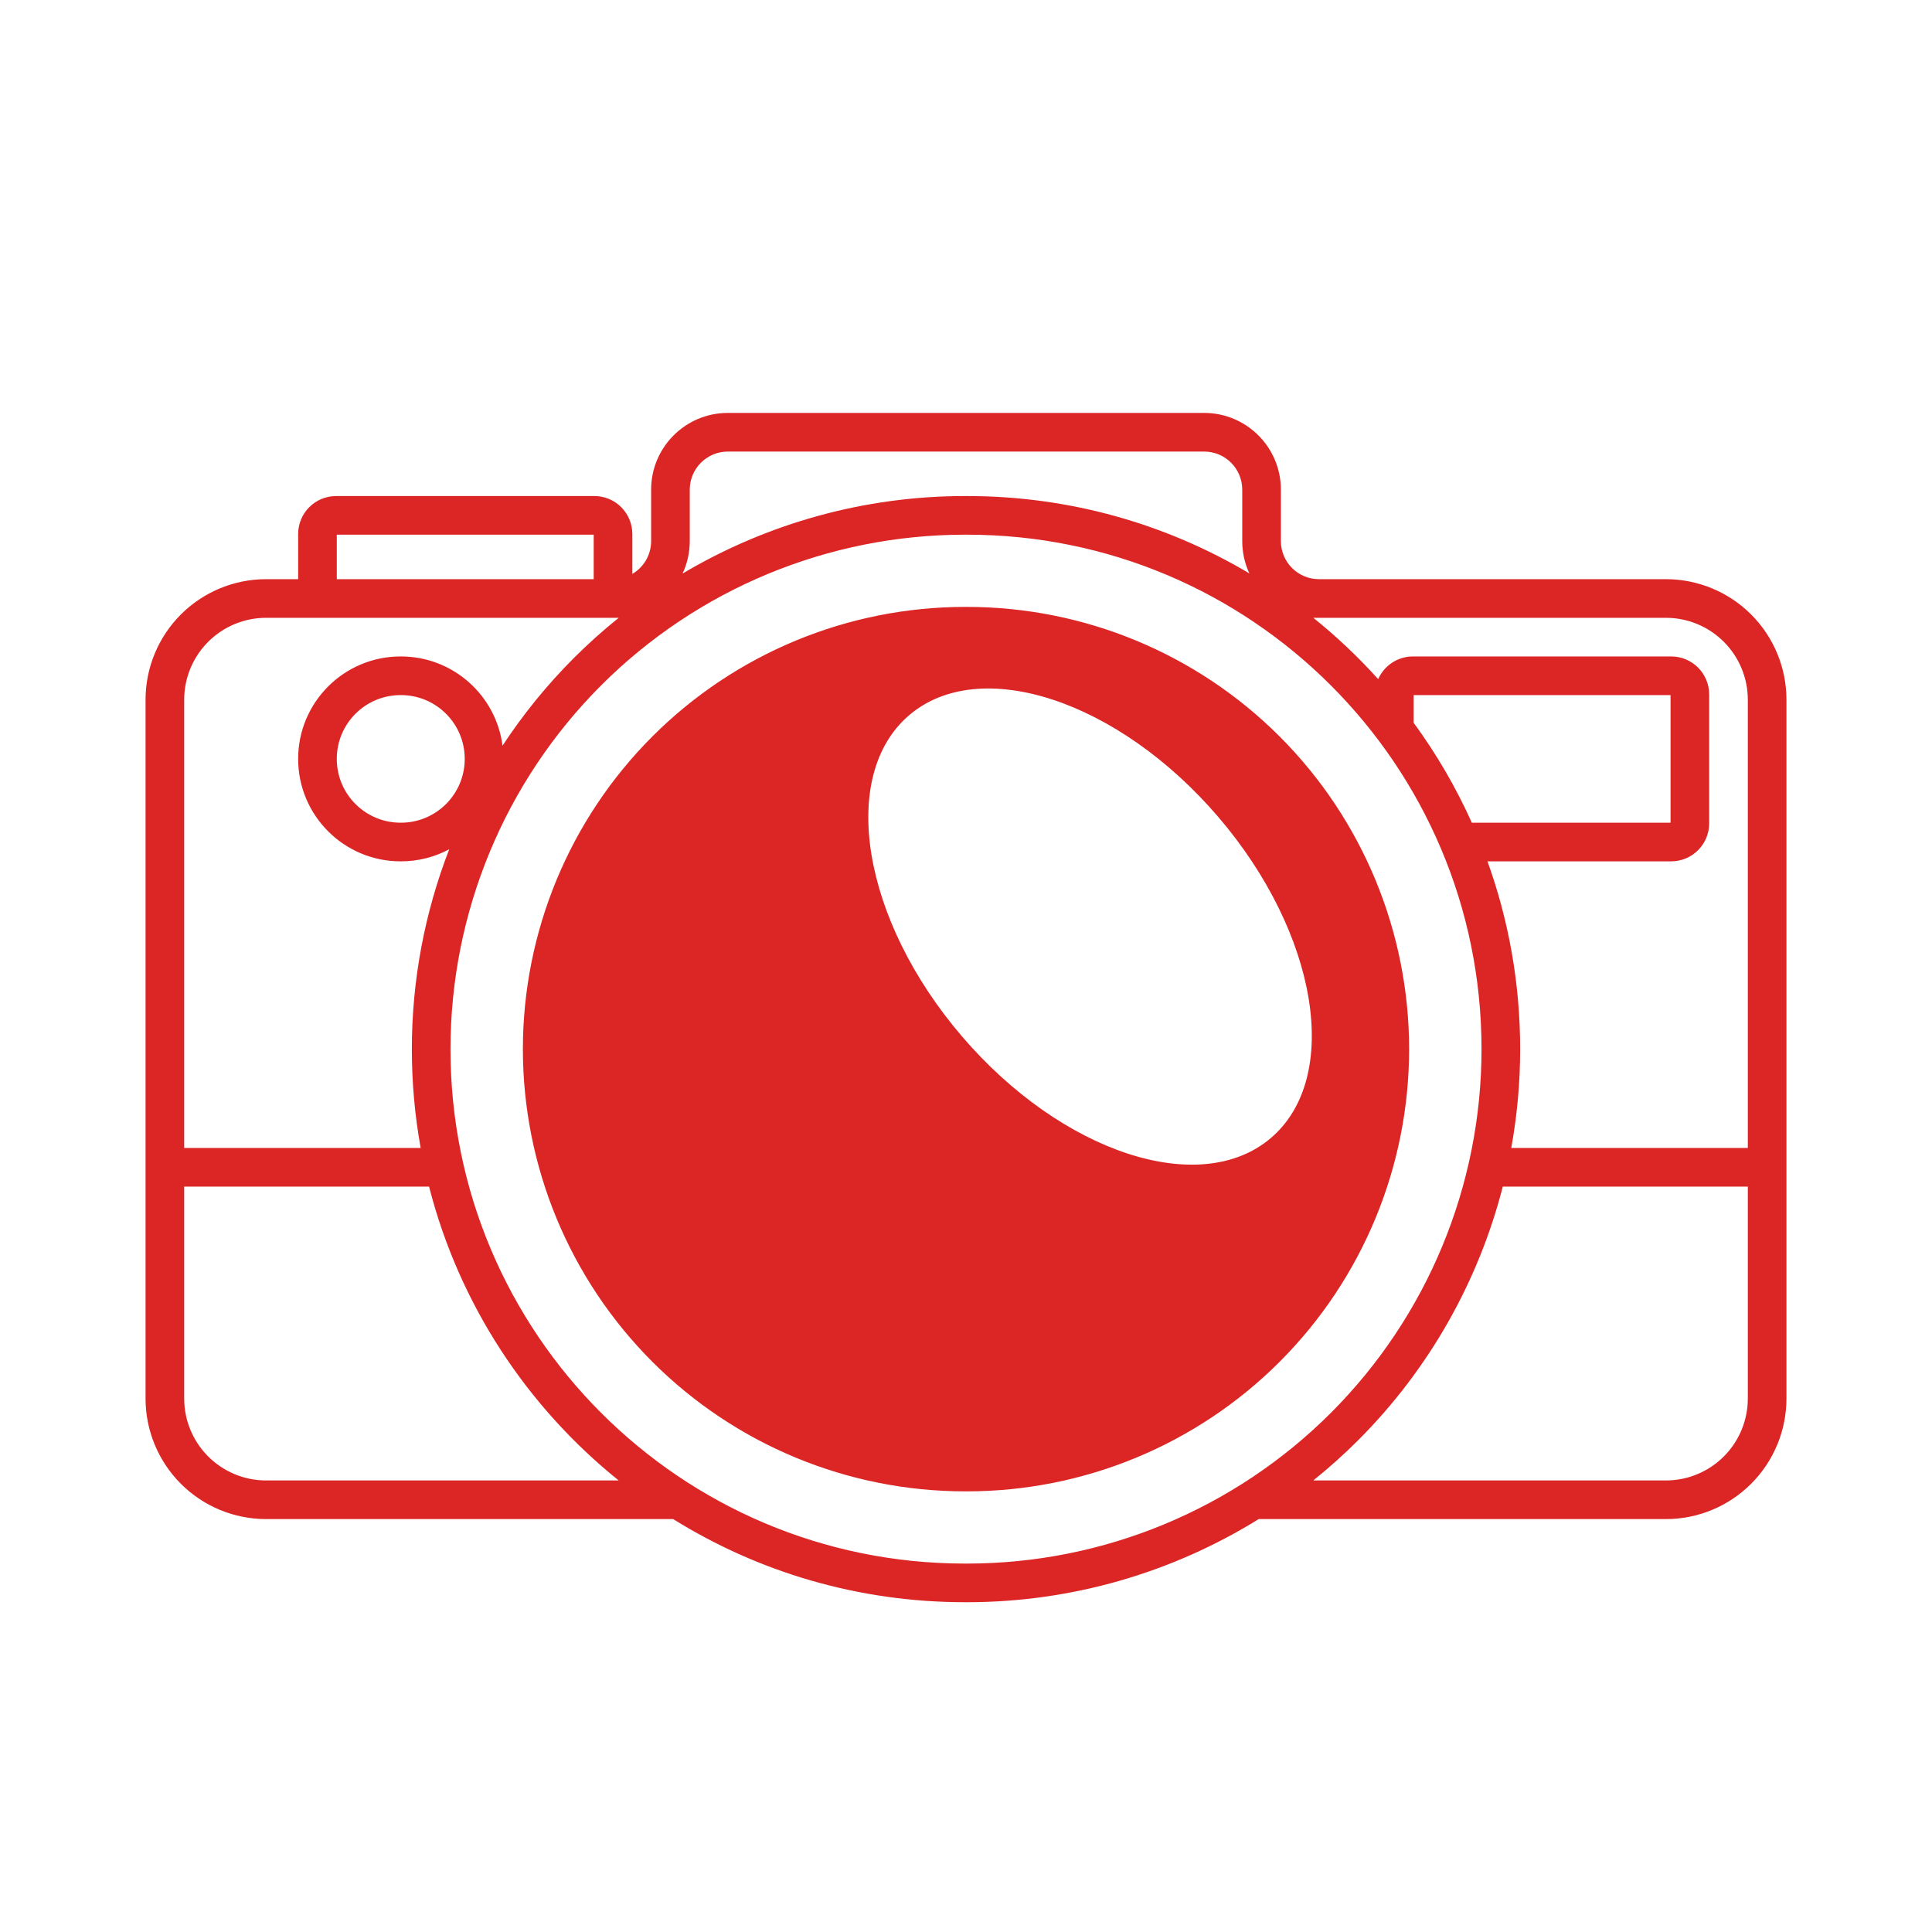
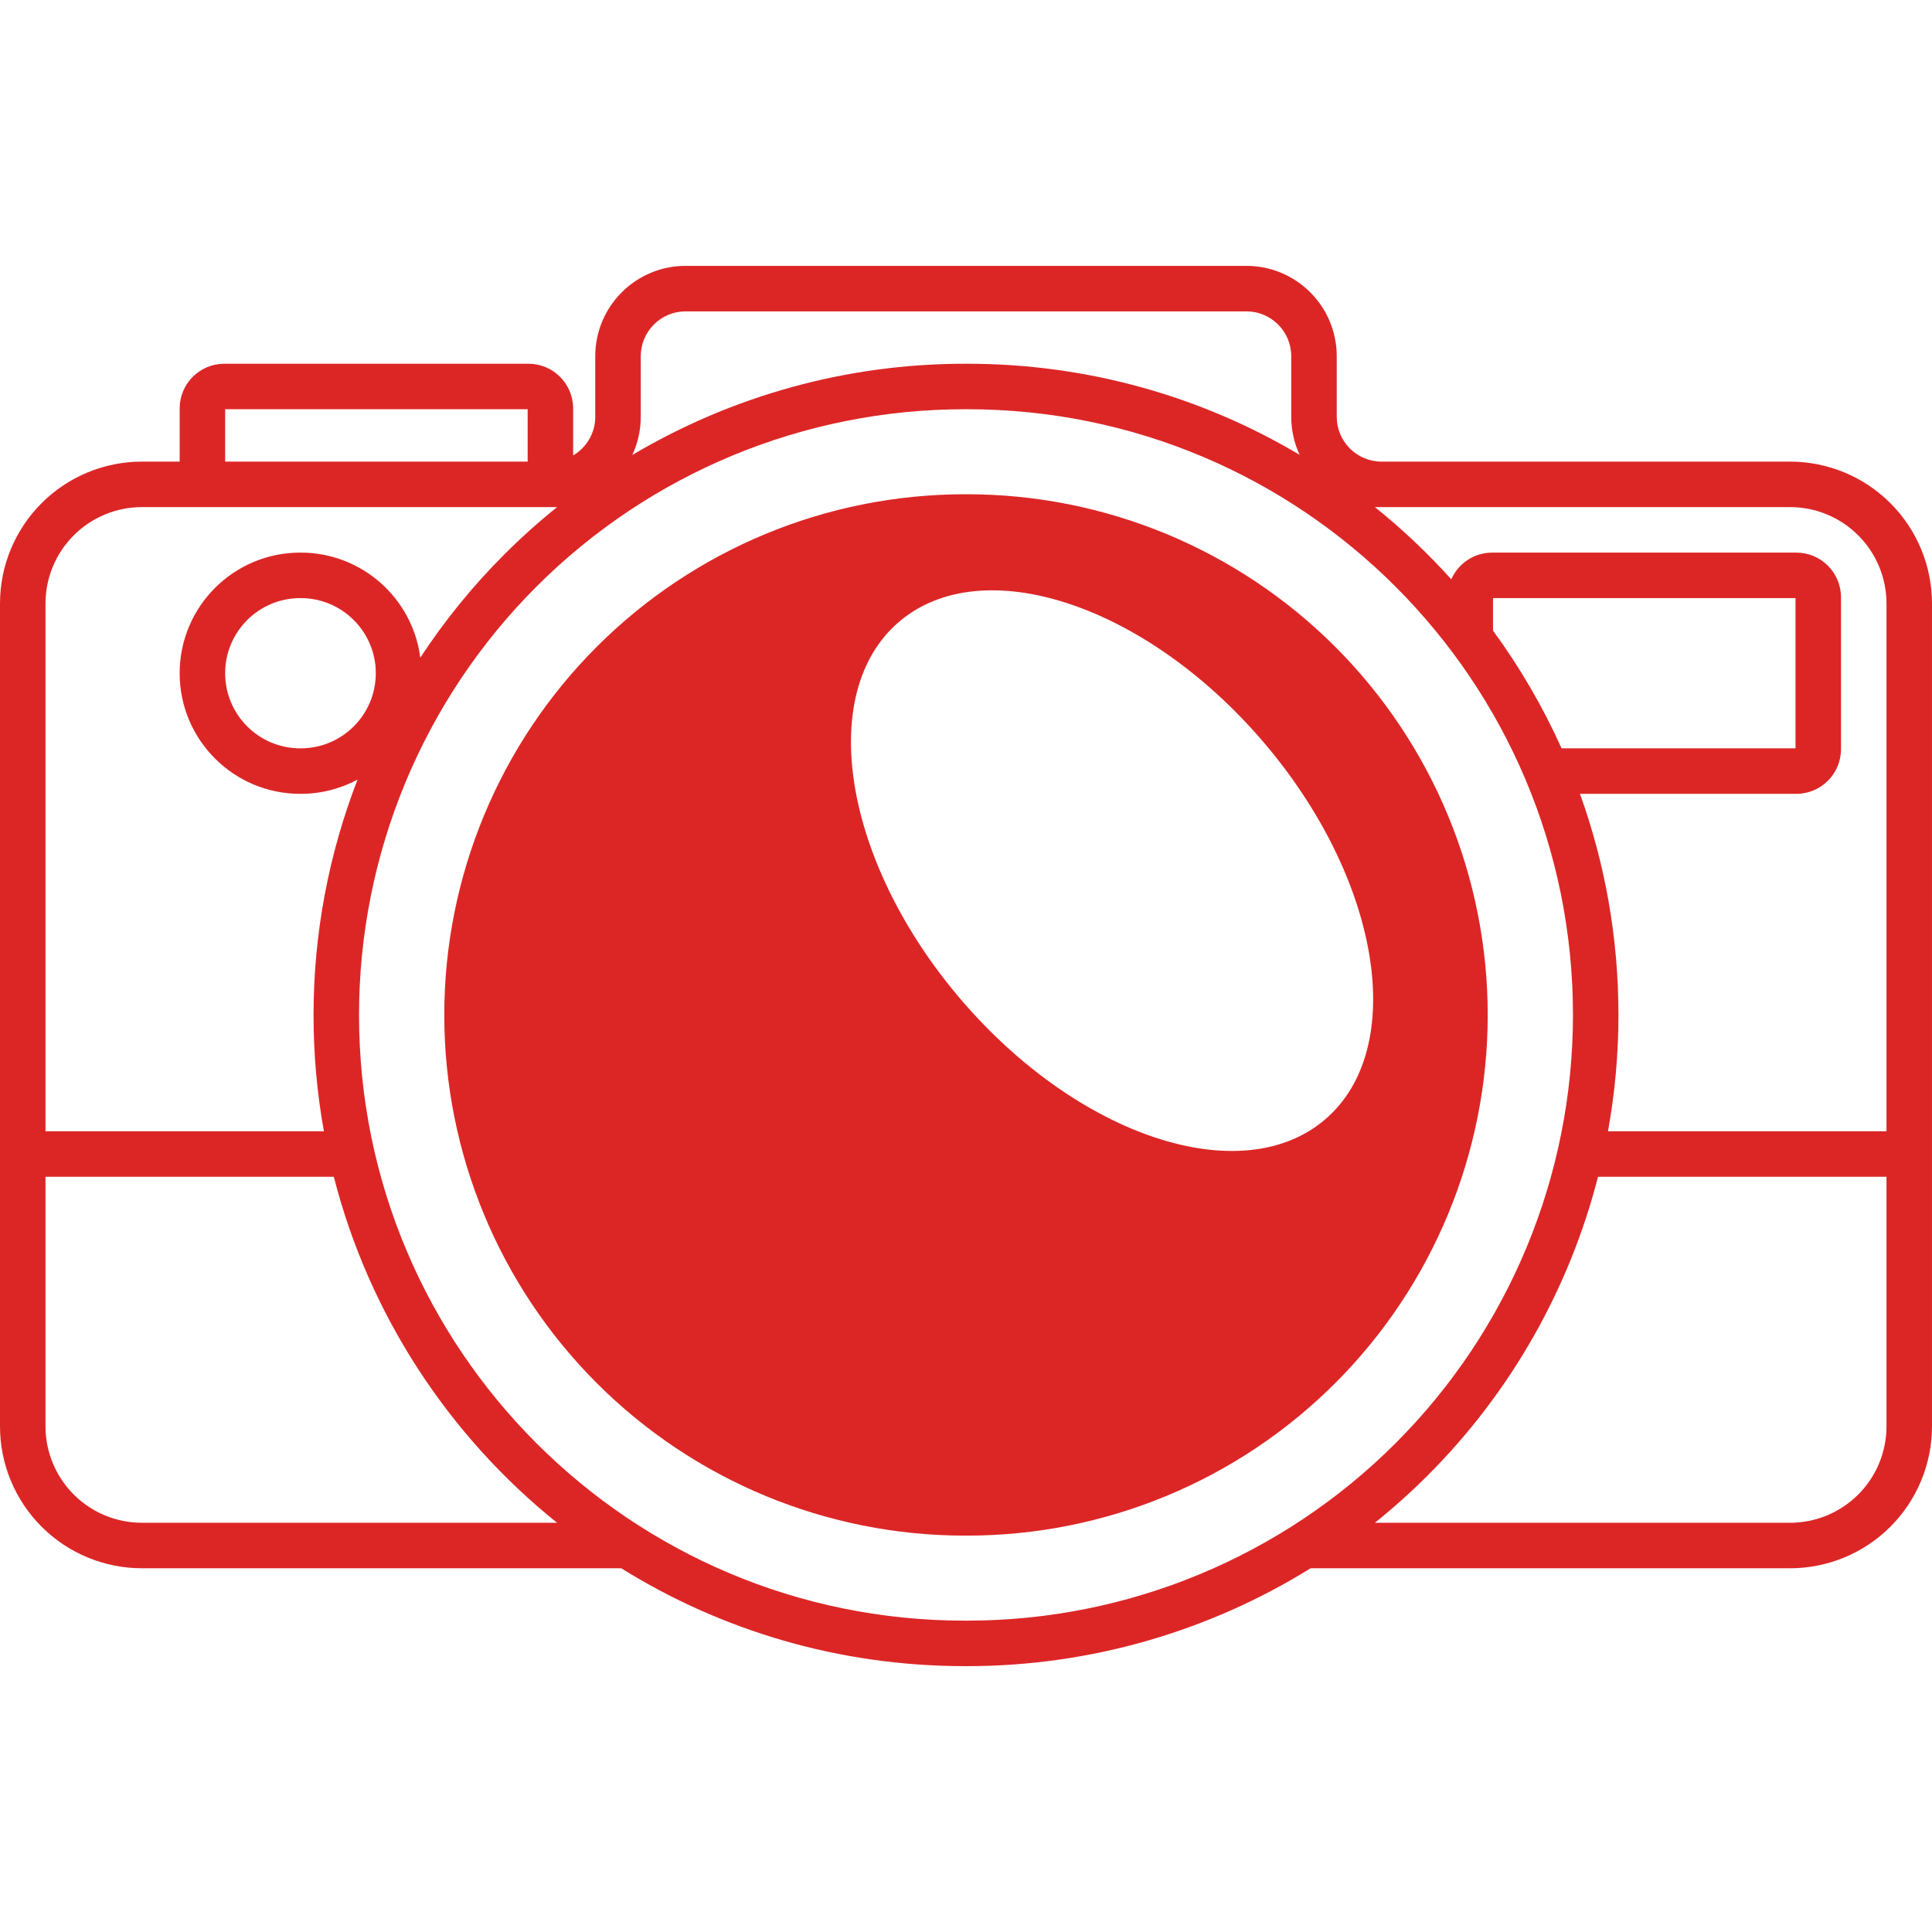
- <svg xmlns="http://www.w3.org/2000/svg" width="100%" height="100%" viewBox="0 0 500 500" version="1.1" xml:space="preserve" style="fill-rule:evenodd;clip-rule:evenodd;stroke-linejoin:round;stroke-miterlimit:2;">
+ <svg xmlns="http://www.w3.org/2000/svg" width="100%" height="100%" viewBox="37.668 48.423 424.667 424.667" version="1.1" xml:space="preserve" style="fill-rule:evenodd;clip-rule:evenodd;stroke-linejoin:round;stroke-miterlimit:2;">
  <g transform="matrix(1,0,0,1,-3551.881,-5235.902)">
    <g id="cam" transform="matrix(1.293103,0,0,1.293103,4516.539,5353.812)">
      <rect x="-746.003" y="-91.183" width="386.667" height="386.667" style="fill:none;" />
      <g transform="matrix(0.06668,0,0,0.06668,-682.4656,44.06368)">
        <path d="M-516.009,2169.311L-516.009,71.938C-516.009,-24.039 -477.882,-116.085 -410.016,-183.951C-342.15,-251.817 -250.104,-289.944 -154.127,-289.943L-57.989,-289.943L-57.989,-425.475C-57.989,-488.418 -6.963,-539.443 55.98,-539.443L831.131,-539.443C894.074,-539.443 945.1,-488.418 945.1,-425.475L945.1,-305.715C978.832,-325.601 1001.466,-362.306 1001.466,-404.298L1001.466,-558.612C1001.466,-685.821 1104.588,-788.943 1231.797,-788.943L2661.334,-788.943C2788.543,-788.943 2891.665,-685.821 2891.665,-558.612L2891.665,-404.297C2891.666,-341.141 2942.863,-289.943 3006.019,-289.943L4047.258,-289.943C4143.235,-289.944 4235.281,-251.817 4303.147,-183.951C4371.013,-116.085 4409.14,-24.039 4409.14,71.938L4409.14,2169.311C4409.14,2265.288 4371.013,2357.334 4303.147,2425.2C4235.281,2493.066 4143.235,2531.193 4047.258,2531.193L2825.074,2531.193C2564.35,2692.97 2261.586,2780.693 1949.779,2780.693L1943.352,2780.693C1621.931,2780.693 1321.846,2689.344 1067.641,2531.193L-154.127,2531.193C-250.104,2531.193 -342.15,2493.066 -410.016,2425.2C-477.882,2357.334 -516.009,2265.288 -516.009,2169.311ZM904.181,-173.966L-154.127,-173.966C-219.345,-173.966 -281.891,-148.058 -328.007,-101.943C-374.123,-55.827 -400.031,6.72 -400.031,71.938L-400.031,1417.215L309.706,1417.215C292.349,1320.979 283.287,1221.86 283.287,1120.625C283.287,913.446 322.015,710.26 395.462,520.746C352.276,543.874 302.924,556.989 250.51,556.989L249.49,556.989C79.674,556.989 -57.989,419.325 -57.989,249.509L-57.989,249.491C-57.989,79.675 79.674,-57.989 249.49,-57.989L250.51,-57.989C406.881,-57.989 535.989,58.74 555.452,209.814C617.178,115.753 688.754,27.534 769.509,-53.222C812.377,-96.09 857.349,-136.372 904.181,-173.966ZM829.122,-289.943L829.122,-423.466L57.989,-423.466L57.989,-289.943L829.122,-289.943ZM2797.082,-307.226C2783.353,-336.725 2775.688,-369.616 2775.688,-404.297L2775.688,-558.613C2775.688,-621.768 2724.49,-672.966 2661.334,-672.966L1231.796,-672.966C1168.641,-672.966 1117.443,-621.768 1117.443,-558.612L1117.443,-404.297C1117.443,-369.457 1109.708,-336.423 1095.86,-306.82C1350.196,-457.813 1642.566,-539.443 1943.352,-539.443L1949.779,-539.443C2259.305,-539.443 2549.046,-454.731 2797.082,-307.226ZM4293.162,1417.215L4293.162,71.937C4293.162,6.72 4267.254,-55.827 4221.139,-101.943C4175.023,-148.058 4112.476,-173.966 4047.258,-173.966L2989.034,-173.966C3058.772,-117.911 3123.885,-56.337 3183.711,10.094C3201.365,-29.998 3241.446,-57.989 3288.065,-57.989L4063.216,-57.989C4126.16,-57.989 4177.185,-6.963 4177.185,55.98L4177.185,443.02C4177.185,505.963 4126.16,556.989 4063.216,556.989L3511.711,556.989C3575.224,732.964 3609.844,922.751 3609.844,1120.625C3609.844,1220.786 3600.792,1320.014 3583.142,1417.215L4293.162,1417.215ZM2988.95,2415.215L4047.258,2415.215C4112.476,2415.215 4175.023,2389.308 4221.139,2343.192C4267.254,2297.076 4293.162,2234.529 4293.162,2169.311L4293.162,1533.193L3557.765,1533.193C3484.465,1818.849 3335.697,2082.396 3123.622,2294.471C3080.754,2337.339 3035.782,2377.621 2988.95,2415.215ZM904.097,2415.215C628.556,2193.735 425.213,1886.097 334.958,1533.193L-400.031,1533.193L-400.031,2169.312C-400.031,2234.529 -374.123,2297.076 -328.007,2343.192C-281.891,2389.308 -219.345,2415.215 -154.127,2415.215L904.097,2415.215ZM3290.074,140.929C3358.263,234.058 3416.979,334.558 3464.806,441.011L4061.208,441.011L4061.208,57.989L3290.074,57.989L3290.074,140.929ZM3493.867,1120.624C3493.866,267.848 2802.555,-423.466 1949.779,-423.466L1943.352,-423.466C1533.835,-423.466 1141.09,-260.786 851.517,28.787C561.945,318.359 399.264,711.107 399.264,1120.625C399.264,1973.401 1090.576,2664.715 1943.352,2664.715L1949.779,2664.715C2359.296,2664.715 2752.041,2502.035 3041.614,2212.462C3331.186,1922.89 3493.867,1530.142 3493.867,1120.624ZM3276.563,1120.665C3276.563,1472.685 3136.724,1810.292 2887.809,2059.208C2638.893,2308.123 2301.291,2447.962 1949.272,2447.962L1943.894,2447.962C1591.865,2447.962 1254.255,2308.119 1005.333,2059.197C756.411,1810.275 616.568,1472.665 616.568,1120.636L616.568,1120.613C616.568,768.584 756.411,430.974 1005.333,182.052C1254.255,-66.87 1591.865,-206.713 1943.894,-206.713L1949.191,-206.713C2301.232,-206.713 2638.854,-66.865 2887.785,182.065C3136.715,430.996 3276.563,768.624 3276.563,1120.665ZM1775.553,118.742C1563.349,300.592 1634.537,732.34 1934.423,1082.282C2234.31,1432.224 2650.062,1568.693 2862.266,1386.843C3074.47,1204.993 3003.282,773.245 2703.396,423.303C2403.509,73.361 1987.757,-63.108 1775.553,118.742ZM442.011,249.491C442.011,143.727 356.273,57.989 250.51,57.989L249.49,57.989C143.727,57.989 57.989,143.727 57.989,249.491L57.989,249.509C57.989,355.273 143.727,441.011 249.49,441.011L250.51,441.011C356.273,441.011 442.011,355.273 442.011,249.509L442.011,249.491Z" style="fill:#dc2626;" />
      </g>
    </g>
  </g>
</svg>
